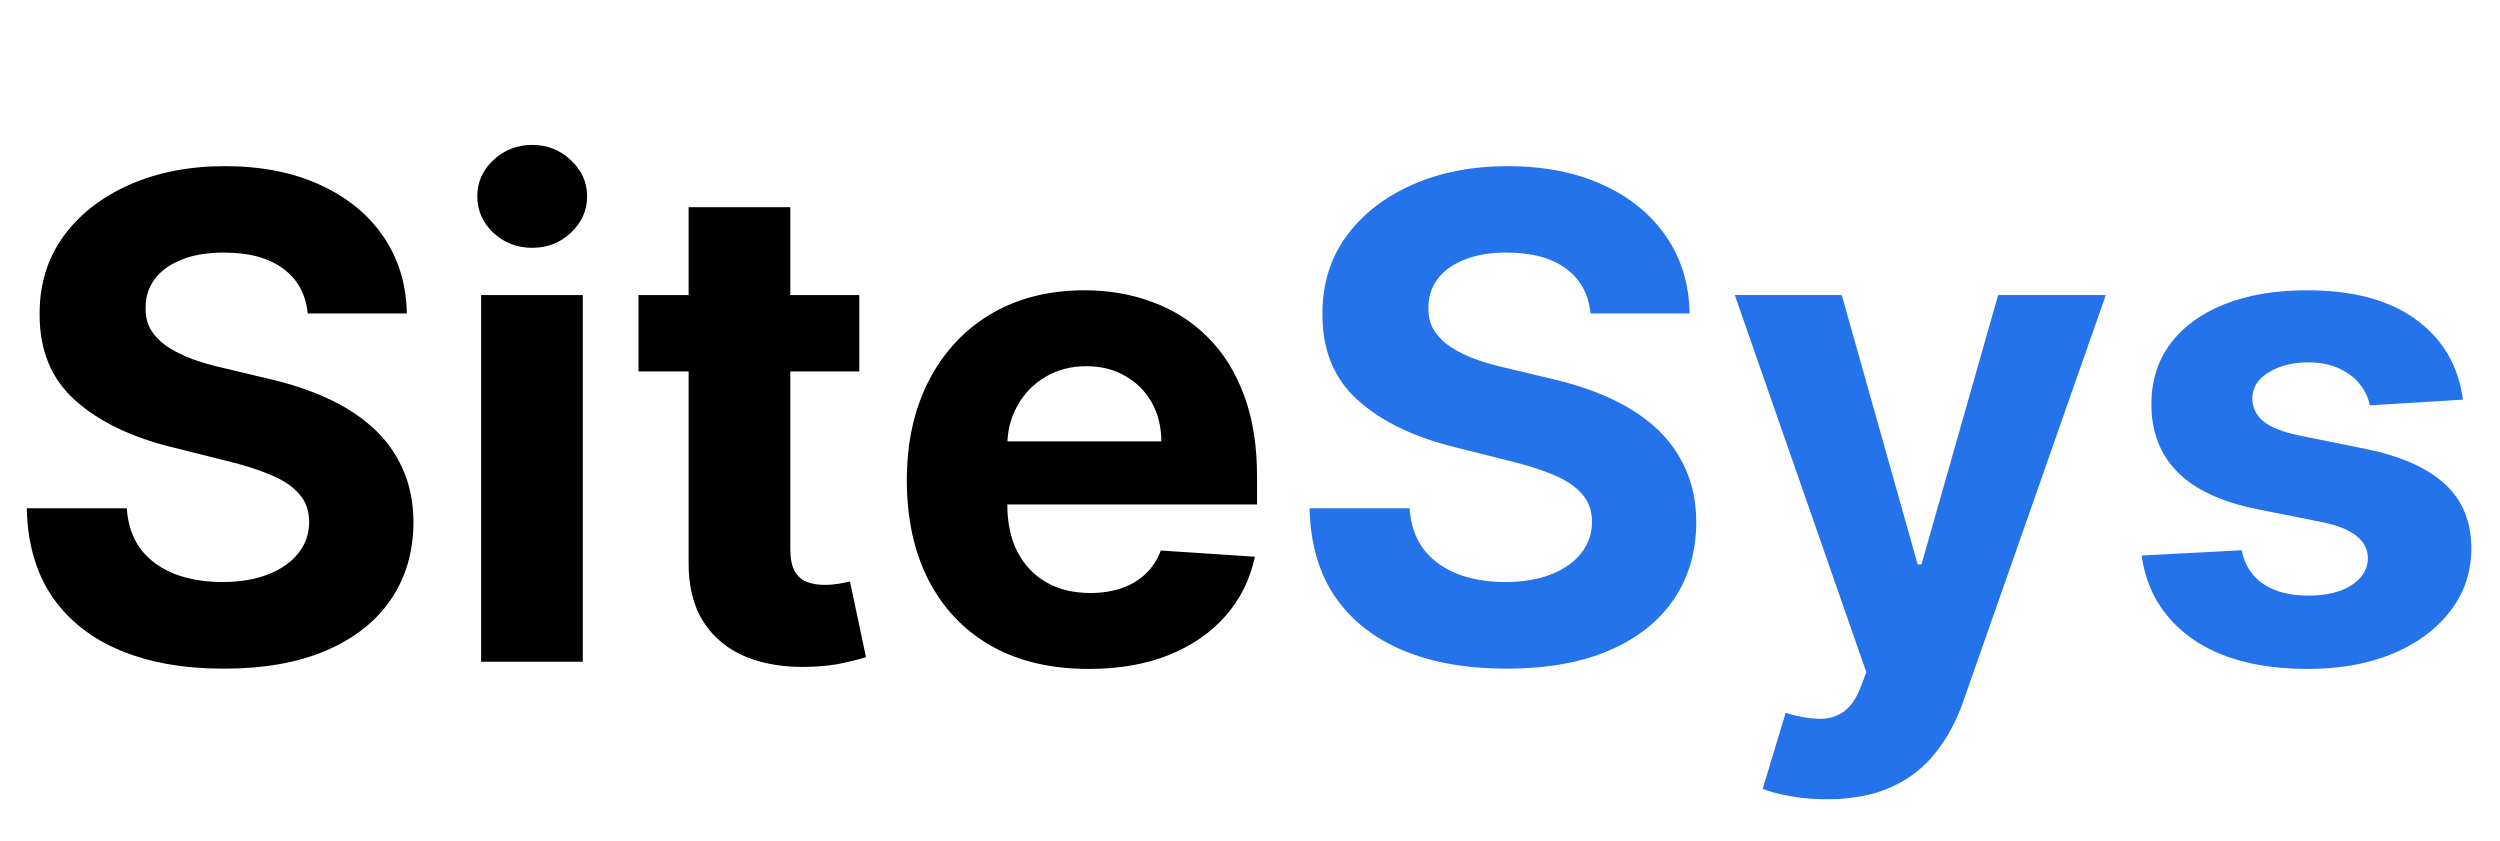
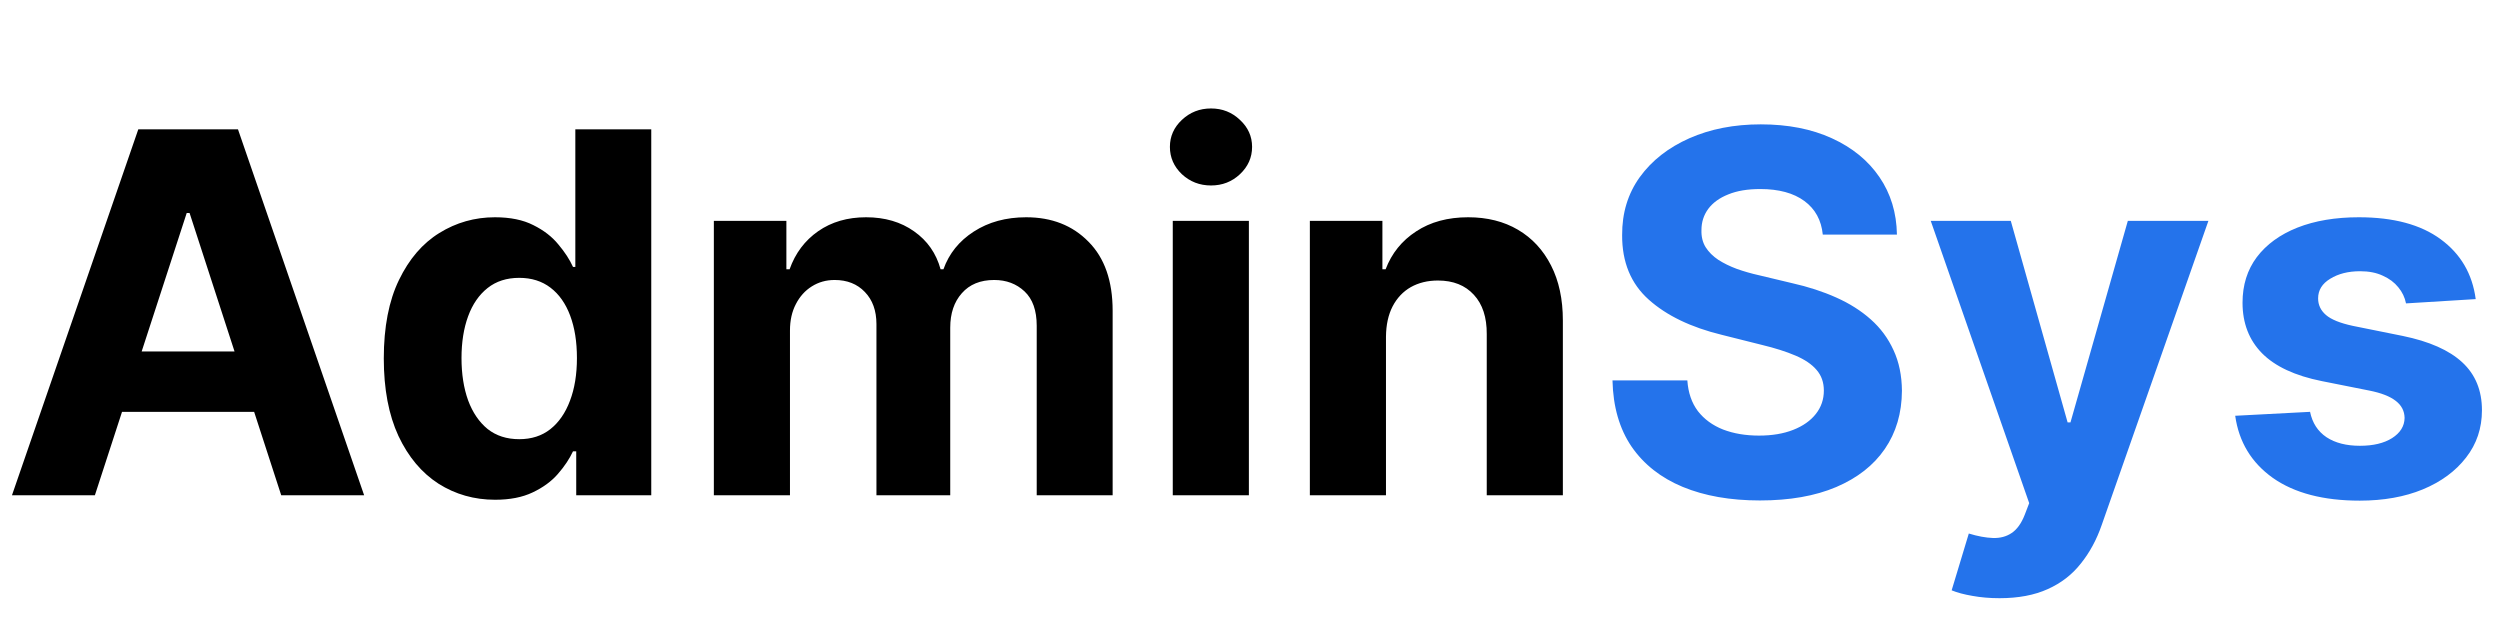
- <svg xmlns="http://www.w3.org/2000/svg" width="119" height="40" viewBox="0 0 119 40" fill="none">
-   <path d="M14.648 14.921C14.557 14.004 14.167 13.292 13.477 12.784C12.788 12.277 11.852 12.023 10.671 12.023C9.867 12.023 9.189 12.136 8.636 12.364C8.083 12.583 7.659 12.89 7.364 13.284C7.076 13.678 6.932 14.125 6.932 14.625C6.917 15.042 7.004 15.405 7.193 15.716C7.39 16.026 7.659 16.296 8 16.523C8.341 16.742 8.735 16.936 9.182 17.102C9.629 17.261 10.106 17.398 10.614 17.511L12.704 18.011C13.72 18.239 14.652 18.542 15.5 18.921C16.349 19.299 17.083 19.765 17.704 20.318C18.326 20.871 18.807 21.523 19.148 22.273C19.496 23.023 19.674 23.883 19.682 24.852C19.674 26.276 19.311 27.511 18.591 28.557C17.879 29.595 16.849 30.401 15.5 30.977C14.159 31.546 12.542 31.829 10.648 31.829C8.769 31.829 7.133 31.542 5.739 30.966C4.352 30.39 3.269 29.538 2.489 28.409C1.716 27.273 1.311 25.867 1.273 24.193H6.034C6.087 24.974 6.311 25.625 6.705 26.148C7.106 26.663 7.64 27.053 8.307 27.318C8.981 27.576 9.742 27.704 10.591 27.704C11.424 27.704 12.148 27.583 12.761 27.341C13.383 27.099 13.864 26.761 14.204 26.329C14.546 25.898 14.716 25.401 14.716 24.841C14.716 24.318 14.561 23.879 14.25 23.523C13.947 23.167 13.5 22.864 12.909 22.614C12.326 22.364 11.61 22.136 10.761 21.932L8.227 21.296C6.265 20.818 4.716 20.072 3.58 19.057C2.443 18.042 1.879 16.674 1.886 14.954C1.879 13.546 2.254 12.314 3.011 11.261C3.777 10.208 4.826 9.386 6.159 8.795C7.492 8.205 9.008 7.909 10.704 7.909C12.432 7.909 13.939 8.205 15.227 8.795C16.523 9.386 17.53 10.208 18.25 11.261C18.97 12.314 19.341 13.534 19.364 14.921H14.648ZM22.901 31.5V14.046H27.741V31.5H22.901ZM25.332 11.796C24.613 11.796 23.995 11.557 23.48 11.079C22.973 10.595 22.719 10.015 22.719 9.341C22.719 8.674 22.973 8.102 23.48 7.625C23.995 7.14 24.613 6.898 25.332 6.898C26.052 6.898 26.666 7.14 27.173 7.625C27.688 8.102 27.946 8.674 27.946 9.341C27.946 10.015 27.688 10.595 27.173 11.079C26.666 11.557 26.052 11.796 25.332 11.796ZM40.903 14.046V17.682H30.392V14.046H40.903ZM32.778 9.864H37.619V26.136C37.619 26.583 37.688 26.932 37.824 27.182C37.96 27.424 38.15 27.595 38.392 27.693C38.642 27.792 38.93 27.841 39.256 27.841C39.483 27.841 39.71 27.822 39.938 27.784C40.165 27.739 40.339 27.704 40.46 27.682L41.222 31.284C40.979 31.36 40.638 31.447 40.199 31.546C39.76 31.651 39.225 31.716 38.597 31.739C37.43 31.784 36.407 31.629 35.528 31.273C34.657 30.917 33.979 30.364 33.494 29.614C33.01 28.864 32.771 27.917 32.778 26.773V9.864ZM51.824 31.841C50.028 31.841 48.483 31.477 47.188 30.75C45.9 30.015 44.907 28.977 44.21 27.636C43.513 26.288 43.165 24.693 43.165 22.852C43.165 21.057 43.513 19.481 44.21 18.125C44.907 16.769 45.888 15.712 47.153 14.954C48.426 14.197 49.919 13.818 51.631 13.818C52.782 13.818 53.854 14.004 54.847 14.375C55.847 14.739 56.718 15.288 57.46 16.023C58.21 16.758 58.794 17.682 59.21 18.796C59.627 19.901 59.835 21.197 59.835 22.682V24.011H45.097V21.011H55.278C55.278 20.314 55.127 19.697 54.824 19.159C54.521 18.621 54.1 18.201 53.562 17.898C53.032 17.587 52.415 17.432 51.71 17.432C50.975 17.432 50.324 17.602 49.756 17.943C49.195 18.276 48.756 18.727 48.438 19.296C48.119 19.856 47.956 20.481 47.949 21.171V24.023C47.949 24.886 48.108 25.633 48.426 26.261C48.752 26.89 49.21 27.375 49.801 27.716C50.392 28.057 51.093 28.227 51.903 28.227C52.441 28.227 52.934 28.151 53.381 28C53.828 27.849 54.21 27.621 54.528 27.318C54.847 27.015 55.089 26.644 55.256 26.204L59.733 26.5C59.506 27.576 59.04 28.515 58.335 29.318C57.638 30.114 56.737 30.735 55.631 31.182C54.532 31.621 53.263 31.841 51.824 31.841Z" fill="black" />
-   <path d="M75.71 14.921C75.619 14.004 75.229 13.292 74.54 12.784C73.85 12.277 72.915 12.023 71.733 12.023C70.93 12.023 70.252 12.136 69.699 12.364C69.146 12.583 68.722 12.89 68.426 13.284C68.138 13.678 67.994 14.125 67.994 14.625C67.979 15.042 68.066 15.405 68.256 15.716C68.453 16.026 68.722 16.296 69.062 16.523C69.403 16.742 69.797 16.936 70.244 17.102C70.691 17.261 71.169 17.398 71.676 17.511L73.767 18.011C74.782 18.239 75.714 18.542 76.562 18.921C77.411 19.299 78.146 19.765 78.767 20.318C79.388 20.871 79.869 21.523 80.21 22.273C80.559 23.023 80.737 23.883 80.744 24.852C80.737 26.276 80.373 27.511 79.653 28.557C78.941 29.595 77.911 30.401 76.562 30.977C75.222 31.546 73.604 31.829 71.71 31.829C69.831 31.829 68.195 31.542 66.801 30.966C65.415 30.39 64.331 29.538 63.551 28.409C62.778 27.273 62.373 25.867 62.335 24.193H67.097C67.15 24.974 67.373 25.625 67.767 26.148C68.169 26.663 68.703 27.053 69.369 27.318C70.044 27.576 70.805 27.704 71.653 27.704C72.487 27.704 73.21 27.583 73.824 27.341C74.445 27.099 74.926 26.761 75.267 26.329C75.608 25.898 75.778 25.401 75.778 24.841C75.778 24.318 75.623 23.879 75.312 23.523C75.01 23.167 74.562 22.864 73.972 22.614C73.388 22.364 72.672 22.136 71.824 21.932L69.29 21.296C67.328 20.818 65.778 20.072 64.642 19.057C63.506 18.042 62.941 16.674 62.949 14.954C62.941 13.546 63.316 12.314 64.074 11.261C64.839 10.208 65.888 9.386 67.222 8.795C68.555 8.205 70.07 7.909 71.767 7.909C73.494 7.909 75.002 8.205 76.29 8.795C77.585 9.386 78.593 10.208 79.312 11.261C80.032 12.314 80.403 13.534 80.426 14.921H75.71ZM86.952 38.045C86.338 38.045 85.762 37.996 85.224 37.898C84.694 37.807 84.255 37.689 83.906 37.545L84.997 33.932C85.565 34.106 86.077 34.201 86.531 34.216C86.993 34.231 87.391 34.125 87.724 33.898C88.065 33.67 88.342 33.284 88.554 32.739L88.838 32L82.577 14.046H87.668L91.281 26.864H91.463L95.111 14.046H100.236L93.452 33.386C93.126 34.326 92.683 35.144 92.122 35.841C91.569 36.545 90.868 37.087 90.02 37.466C89.171 37.852 88.149 38.045 86.952 38.045ZM117.236 19.023L112.804 19.296C112.728 18.917 112.565 18.576 112.315 18.273C112.065 17.962 111.736 17.716 111.327 17.534C110.925 17.345 110.444 17.25 109.884 17.25C109.134 17.25 108.501 17.409 107.986 17.727C107.471 18.038 107.213 18.454 107.213 18.977C107.213 19.394 107.38 19.746 107.713 20.034C108.046 20.322 108.618 20.553 109.429 20.727L112.588 21.364C114.285 21.712 115.55 22.273 116.384 23.046C117.217 23.818 117.634 24.833 117.634 26.091C117.634 27.235 117.296 28.239 116.622 29.102C115.955 29.966 115.039 30.64 113.872 31.125C112.713 31.602 111.376 31.841 109.861 31.841C107.55 31.841 105.709 31.36 104.338 30.398C102.974 29.428 102.175 28.11 101.94 26.443L106.702 26.193C106.846 26.898 107.194 27.436 107.747 27.807C108.3 28.171 109.009 28.352 109.872 28.352C110.721 28.352 111.402 28.189 111.918 27.864C112.44 27.53 112.705 27.102 112.713 26.579C112.705 26.14 112.52 25.78 112.156 25.5C111.793 25.212 111.232 24.992 110.474 24.841L107.452 24.239C105.747 23.898 104.478 23.307 103.645 22.466C102.819 21.625 102.406 20.553 102.406 19.25C102.406 18.129 102.709 17.163 103.315 16.352C103.929 15.542 104.789 14.917 105.895 14.477C107.009 14.038 108.312 13.818 109.804 13.818C112.009 13.818 113.743 14.284 115.009 15.216C116.281 16.148 117.024 17.417 117.236 19.023Z" fill="#2473EB" />
+ <svg xmlns="http://www.w3.org/2000/svg" width="159" height="40" viewBox="0 0 159 40" fill="none">
+   <path d="M6.034 31.5H0.761L8.795 8.227H15.136L23.159 31.5H17.886L12.057 13.546H11.875L6.034 31.5ZM5.705 22.352H18.159V26.193H5.705V22.352ZM31.489 31.784C30.163 31.784 28.962 31.443 27.886 30.761C26.818 30.072 25.97 29.061 25.341 27.727C24.72 26.386 24.409 24.742 24.409 22.796C24.409 20.796 24.731 19.133 25.375 17.807C26.019 16.474 26.875 15.477 27.943 14.818C29.019 14.152 30.197 13.818 31.477 13.818C32.455 13.818 33.269 13.985 33.92 14.318C34.58 14.644 35.11 15.053 35.511 15.546C35.92 16.03 36.231 16.508 36.443 16.977H36.591V8.227H41.42V31.5H36.648V28.704H36.443C36.216 29.189 35.894 29.671 35.477 30.148C35.068 30.617 34.534 31.008 33.875 31.318C33.224 31.629 32.428 31.784 31.489 31.784ZM33.023 27.932C33.803 27.932 34.462 27.72 35 27.296C35.545 26.864 35.962 26.261 36.25 25.489C36.545 24.716 36.693 23.811 36.693 22.773C36.693 21.735 36.549 20.833 36.261 20.068C35.974 19.303 35.557 18.712 35.011 18.296C34.466 17.879 33.803 17.671 33.023 17.671C32.227 17.671 31.557 17.886 31.011 18.318C30.466 18.75 30.053 19.349 29.773 20.114C29.492 20.879 29.352 21.765 29.352 22.773C29.352 23.788 29.492 24.686 29.773 25.466C30.061 26.239 30.474 26.845 31.011 27.284C31.557 27.716 32.227 27.932 33.023 27.932ZM45.401 31.5V14.046H50.014V17.125H50.219C50.582 16.102 51.188 15.296 52.037 14.704C52.885 14.114 53.901 13.818 55.082 13.818C56.279 13.818 57.298 14.117 58.139 14.716C58.98 15.307 59.541 16.11 59.821 17.125H60.003C60.359 16.125 61.003 15.326 61.935 14.727C62.874 14.121 63.984 13.818 65.264 13.818C66.893 13.818 68.215 14.337 69.23 15.375C70.253 16.405 70.764 17.867 70.764 19.761V31.5H65.935V20.716C65.935 19.746 65.677 19.019 65.162 18.534C64.647 18.049 64.003 17.807 63.23 17.807C62.351 17.807 61.666 18.087 61.173 18.648C60.681 19.201 60.435 19.932 60.435 20.841V31.5H55.742V20.614C55.742 19.758 55.495 19.076 55.003 18.568C54.518 18.061 53.878 17.807 53.082 17.807C52.544 17.807 52.06 17.943 51.628 18.216C51.204 18.481 50.867 18.856 50.617 19.341C50.367 19.818 50.242 20.379 50.242 21.023V31.5H45.401ZM74.588 31.5V14.046H79.429V31.5H74.588ZM77.02 11.796C76.3 11.796 75.683 11.557 75.168 11.079C74.66 10.595 74.406 10.015 74.406 9.341C74.406 8.674 74.66 8.102 75.168 7.625C75.683 7.14 76.3 6.898 77.02 6.898C77.74 6.898 78.353 7.14 78.861 7.625C79.376 8.102 79.633 8.674 79.633 9.341C79.633 10.015 79.376 10.595 78.861 11.079C78.353 11.557 77.74 11.796 77.02 11.796ZM88.148 21.409V31.5H83.307V14.046H87.921V17.125H88.125C88.511 16.11 89.159 15.307 90.068 14.716C90.977 14.117 92.079 13.818 93.375 13.818C94.587 13.818 95.644 14.083 96.546 14.614C97.447 15.144 98.148 15.902 98.648 16.886C99.148 17.864 99.398 19.03 99.398 20.386V31.5H94.557V21.25C94.564 20.182 94.292 19.349 93.739 18.75C93.186 18.144 92.424 17.841 91.454 17.841C90.803 17.841 90.227 17.981 89.727 18.261C89.235 18.542 88.849 18.951 88.568 19.489C88.296 20.019 88.155 20.659 88.148 21.409Z" fill="black" />
+   <path d="M115.929 14.921C115.838 14.004 115.448 13.292 114.759 12.784C114.069 12.277 113.134 12.023 111.952 12.023C111.149 12.023 110.471 12.136 109.918 12.364C109.365 12.583 108.94 12.89 108.645 13.284C108.357 13.678 108.213 14.125 108.213 14.625C108.198 15.042 108.285 15.405 108.474 15.716C108.671 16.026 108.94 16.296 109.281 16.523C109.622 16.742 110.016 16.936 110.463 17.102C110.91 17.261 111.387 17.398 111.895 17.511L113.986 18.011C115.001 18.239 115.933 18.542 116.781 18.921C117.63 19.299 118.365 19.765 118.986 20.318C119.607 20.871 120.088 21.523 120.429 22.273C120.777 23.023 120.955 23.883 120.963 24.852C120.955 26.276 120.592 27.511 119.872 28.557C119.16 29.595 118.13 30.401 116.781 30.977C115.44 31.546 113.823 31.829 111.929 31.829C110.05 31.829 108.414 31.542 107.02 30.966C105.634 30.39 104.55 29.538 103.77 28.409C102.997 27.273 102.592 25.867 102.554 24.193H107.315C107.368 24.974 107.592 25.625 107.986 26.148C108.387 26.663 108.921 27.053 109.588 27.318C110.262 27.576 111.024 27.704 111.872 27.704C112.705 27.704 113.429 27.583 114.043 27.341C114.664 27.099 115.145 26.761 115.486 26.329C115.827 25.898 115.997 25.401 115.997 24.841C115.997 24.318 115.842 23.879 115.531 23.523C115.228 23.167 114.781 22.864 114.19 22.614C113.607 22.364 112.891 22.136 112.043 21.932L109.509 21.296C107.546 20.818 105.997 20.072 104.861 19.057C103.724 18.042 103.16 16.674 103.168 14.954C103.16 13.546 103.535 12.314 104.293 11.261C105.058 10.208 106.107 9.386 107.44 8.795C108.774 8.205 110.289 7.909 111.986 7.909C113.713 7.909 115.221 8.205 116.509 8.795C117.804 9.386 118.812 10.208 119.531 11.261C120.251 12.314 120.622 13.534 120.645 14.921H115.929ZM127.17 38.045C126.557 38.045 125.981 37.996 125.443 37.898C124.913 37.807 124.473 37.689 124.125 37.545L125.216 33.932C125.784 34.106 126.295 34.201 126.75 34.216C127.212 34.231 127.61 34.125 127.943 33.898C128.284 33.67 128.561 33.284 128.773 32.739L129.057 32L122.795 14.046H127.886L131.5 26.864H131.682L135.33 14.046H140.455L133.67 33.386C133.345 34.326 132.902 35.144 132.341 35.841C131.788 36.545 131.087 37.087 130.239 37.466C129.39 37.852 128.367 38.045 127.17 38.045ZM157.455 19.023L153.023 19.296C152.947 18.917 152.784 18.576 152.534 18.273C152.284 17.962 151.955 17.716 151.545 17.534C151.144 17.345 150.663 17.25 150.102 17.25C149.352 17.25 148.72 17.409 148.205 17.727C147.689 18.038 147.432 18.454 147.432 18.977C147.432 19.394 147.598 19.746 147.932 20.034C148.265 20.322 148.837 20.553 149.648 20.727L152.807 21.364C154.504 21.712 155.769 22.273 156.602 23.046C157.436 23.818 157.852 24.833 157.852 26.091C157.852 27.235 157.515 28.239 156.841 29.102C156.174 29.966 155.258 30.64 154.091 31.125C152.932 31.602 151.595 31.841 150.08 31.841C147.769 31.841 145.928 31.36 144.557 30.398C143.193 29.428 142.394 28.11 142.159 26.443L146.92 26.193C147.064 26.898 147.413 27.436 147.966 27.807C148.519 28.171 149.227 28.352 150.091 28.352C150.939 28.352 151.621 28.189 152.136 27.864C152.659 27.53 152.924 27.102 152.932 26.579C152.924 26.14 152.739 25.78 152.375 25.5C152.011 25.212 151.451 24.992 150.693 24.841L147.67 24.239C145.966 23.898 144.697 23.307 143.864 22.466C143.038 21.625 142.625 20.553 142.625 19.25C142.625 18.129 142.928 17.163 143.534 16.352C144.148 15.542 145.008 14.917 146.114 14.477C147.227 14.038 148.53 13.818 150.023 13.818C152.227 13.818 153.962 14.284 155.227 15.216C156.5 16.148 157.242 17.417 157.455 19.023Z" fill="#2473EB" />
</svg>
